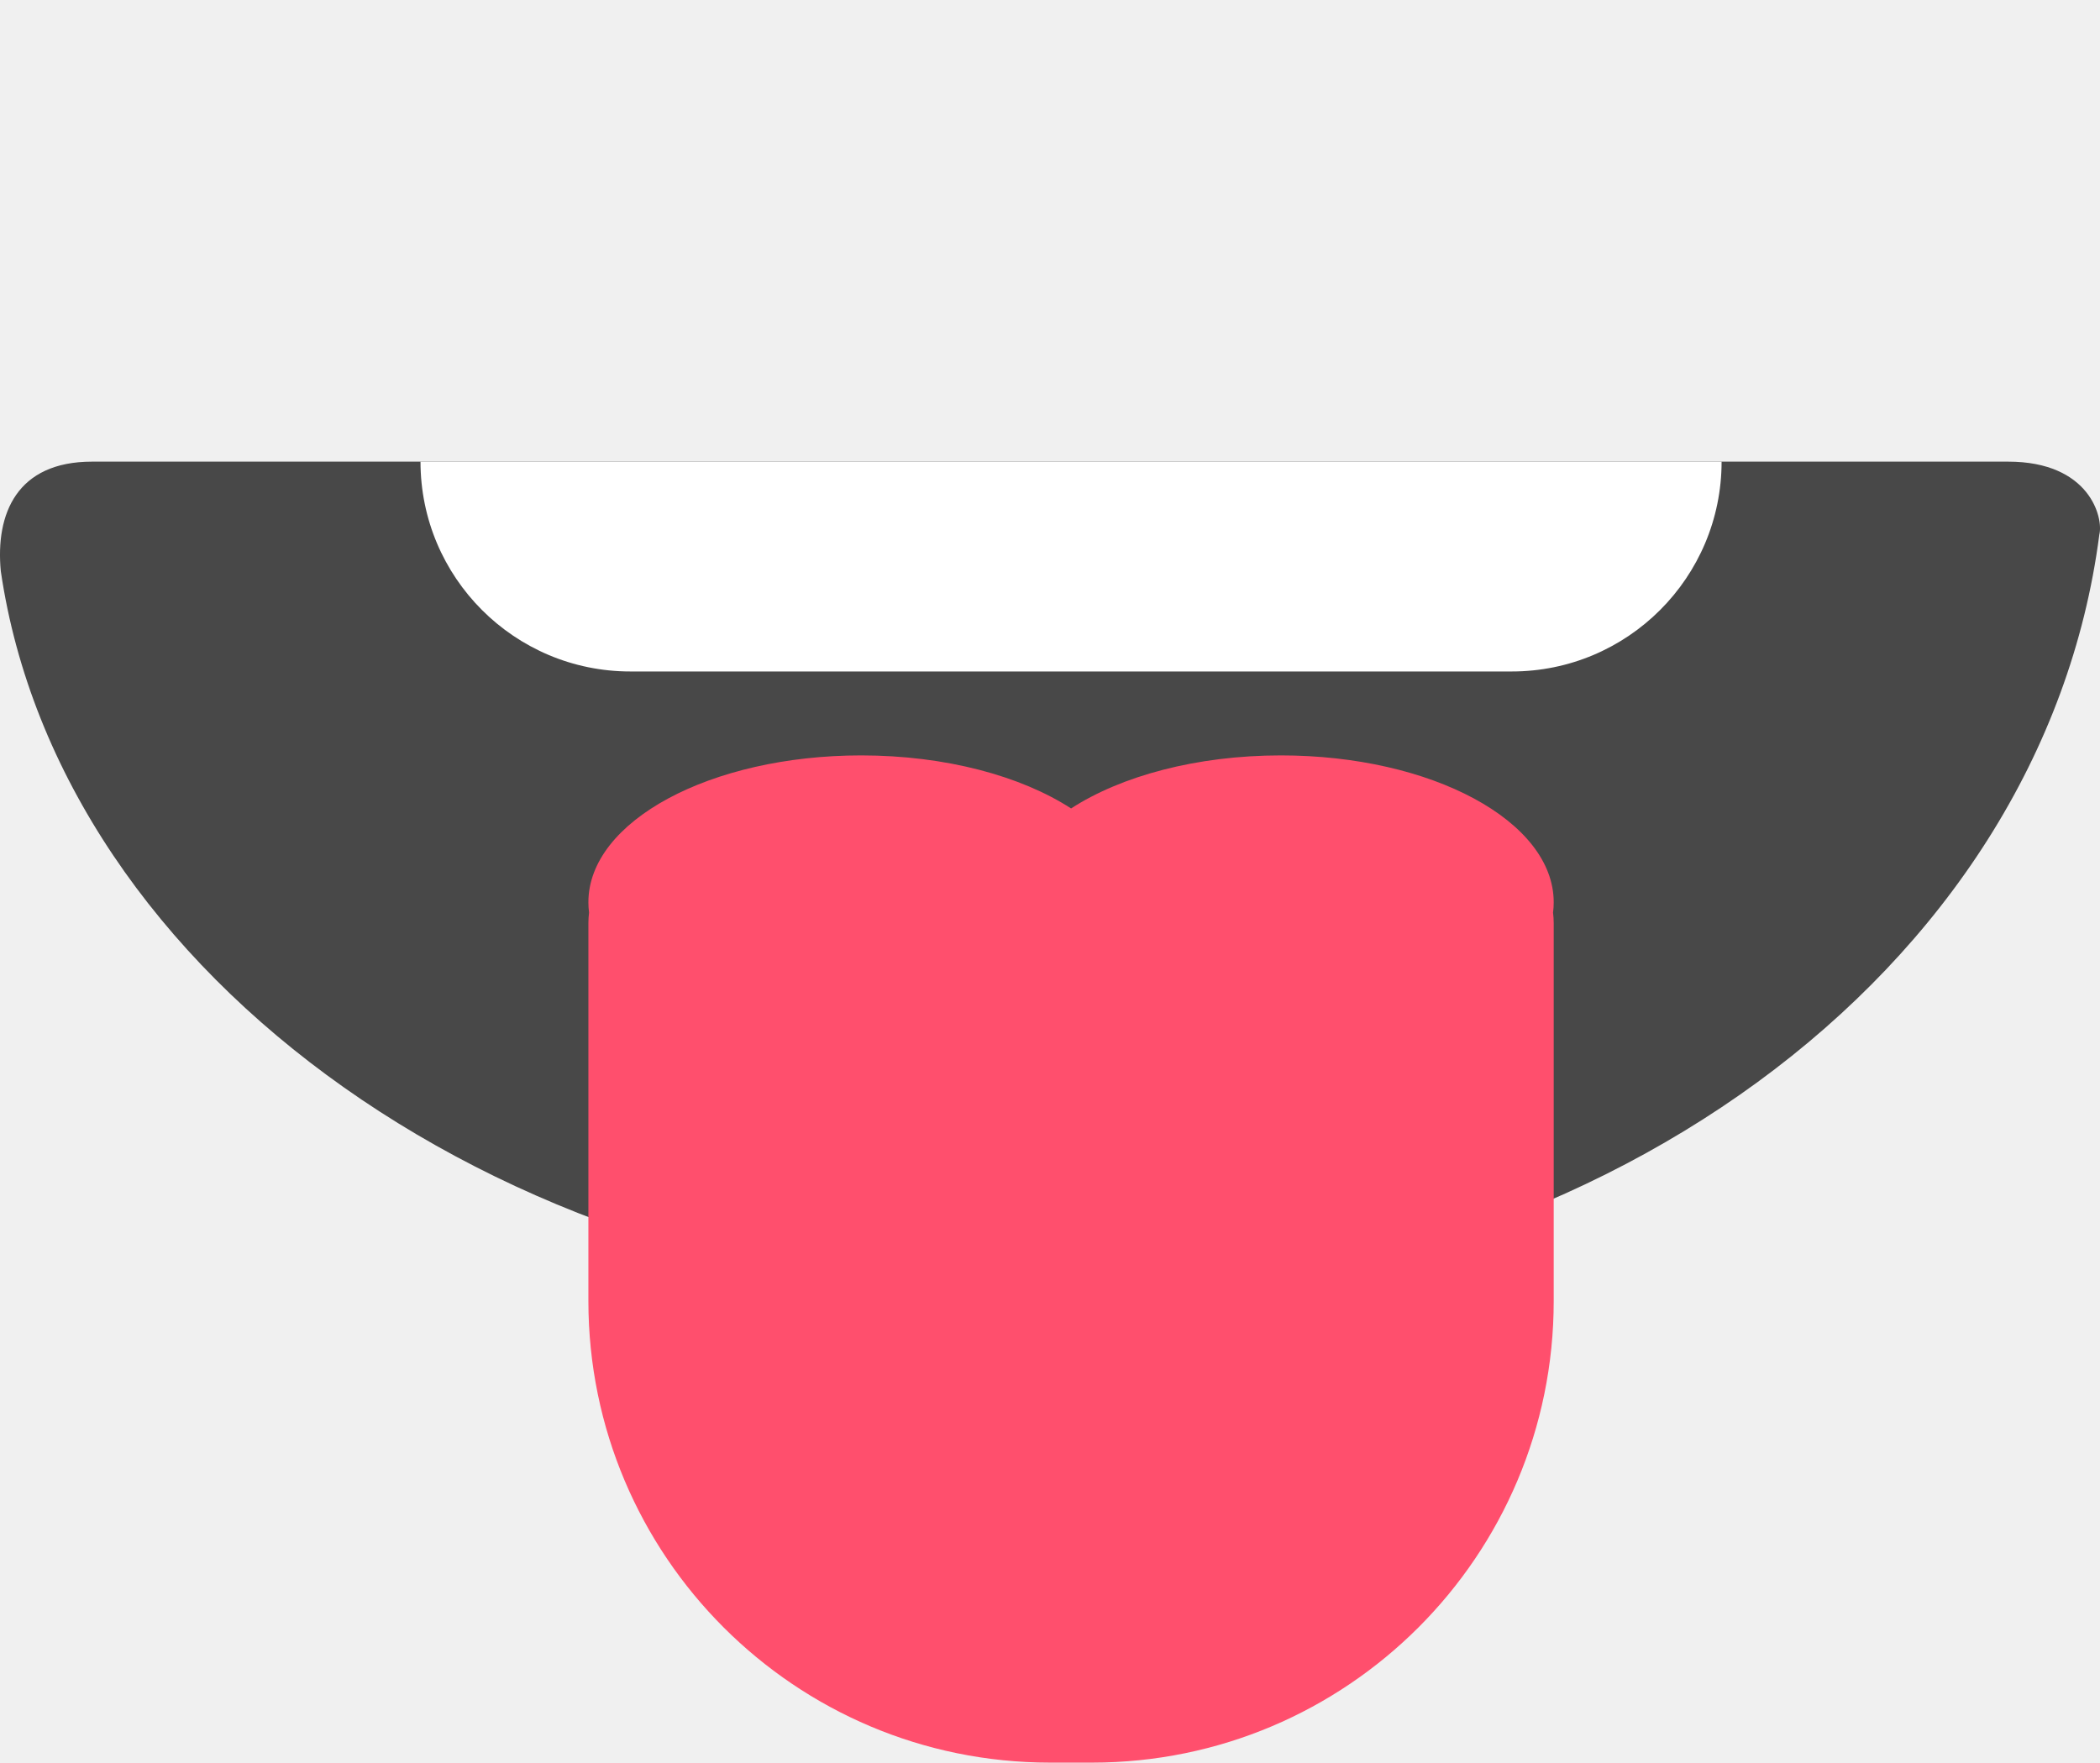
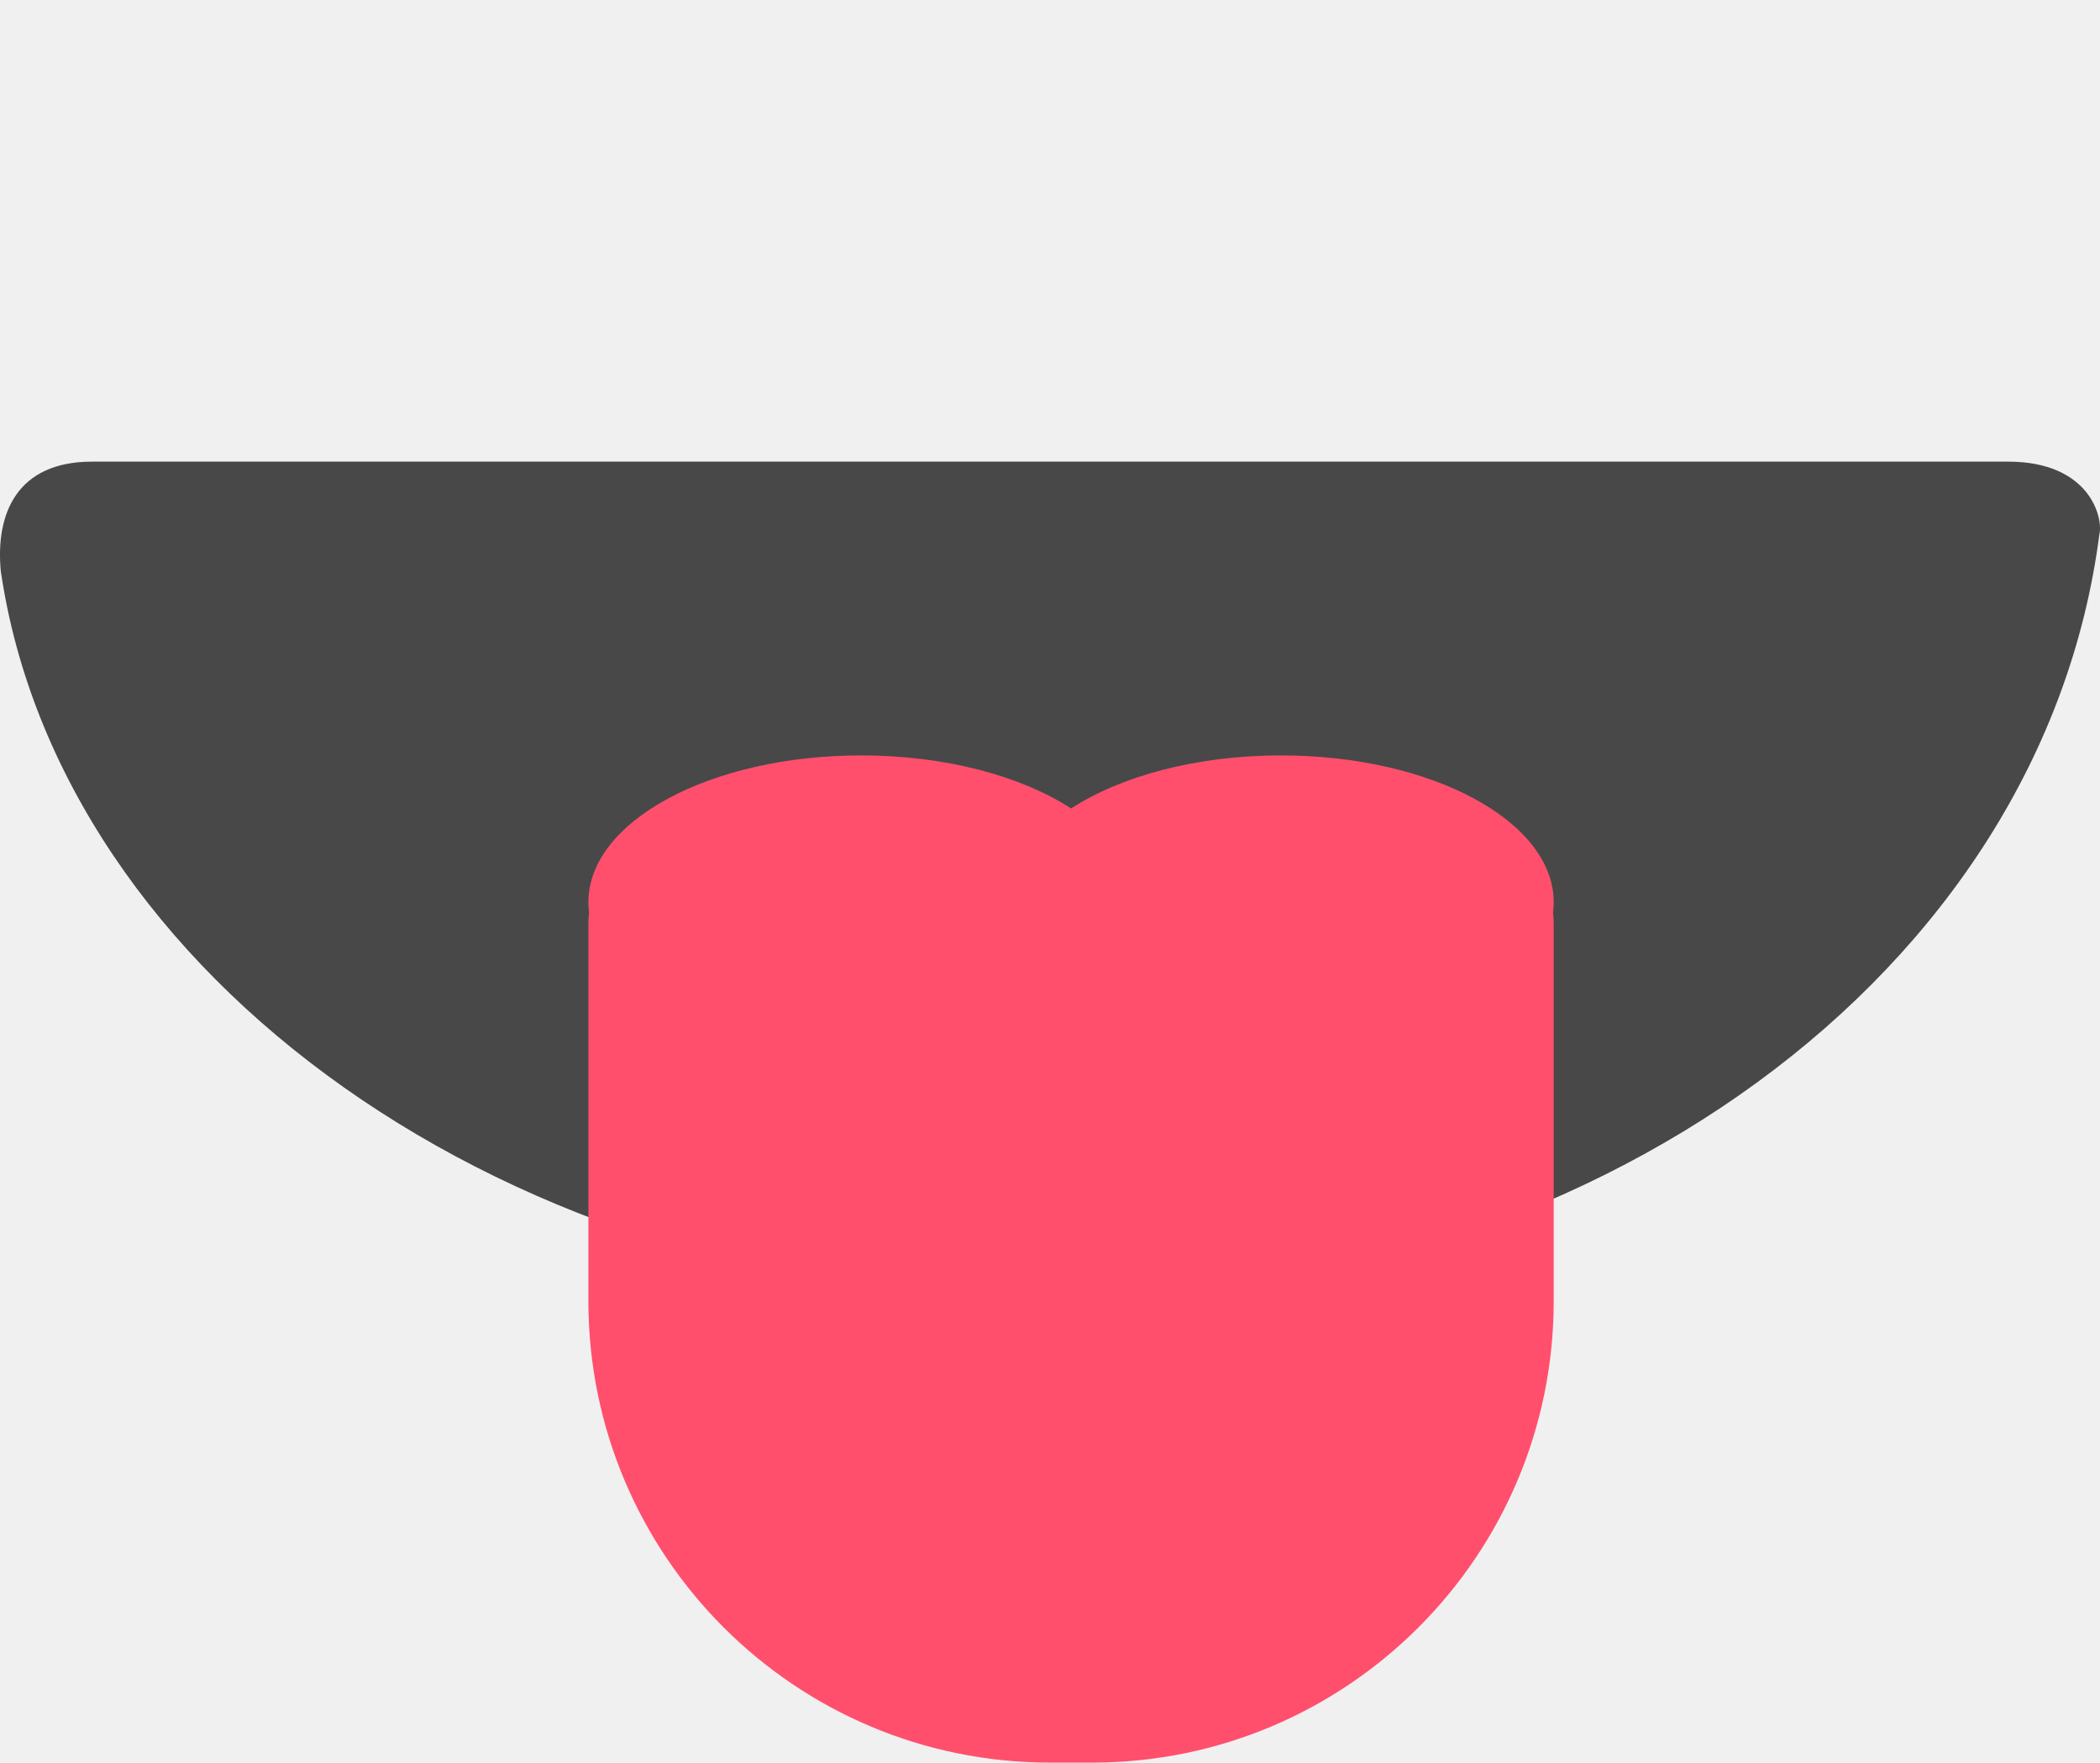
- <svg xmlns="http://www.w3.org/2000/svg" xmlns:xlink="http://www.w3.org/1999/xlink" width="50.035px" height="42px" viewBox="0 0 50.035 42" version="1.1">
+ <svg xmlns="http://www.w3.org/2000/svg" xmlns:xlink="http://www.w3.org/1999/xlink" viewBox="0 0 50.035 42" version="1.1">
  <defs>
    <path d="M29,15.609 C30.41,25.231 41.062,33 54,33 C66.968,33 77.646,25.183 79,14.739 C79.101,14.34 78.775,13 76.826,13 C56.838,13 41.74,13 31.174,13 C29.383,13 28.87,14.24 29,15.609 Z" id="path-20v6hqgr9u-1" />
  </defs>
  <g id="Symbols" stroke="none" stroke-width="1" fill="none" fill-rule="evenodd">
    <g id="Mouth/Tongue" transform="translate(-28.981, -2)">
      <mask id="mask-20v6hqgr9u-2" fill="white">
        <use xlink:href="#path-20v6hqgr9u-1" />
      </mask>
      <use id="Mouth" fill-opacity="0.7" fill="#000000" xlink:href="#path-20v6hqgr9u-1" />
-       <path d="M44,2 L65,2 C67.761,2 70,4.239 70,7 L70,13 C70,15.761 67.761,18 65,18 L44,18 C41.239,18 39,15.761 39,13 L39,7 C39,4.239 41.239,2 44,2 Z" id="Teeth" fill="#FFFFFF" mask="url(#mask-20v6hqgr9u-2)" />
      <path d="M59.5,20 C63.09,20 66,21.567 66,23.5 C66,23.583 65.995,23.665 65.984,23.747 C65.995,23.829 66,23.914 66,24 L66,33 C66,39.075 61.075,44 55,44 L54,44 C47.925,44 43,39.075 43,33 L43,24 C43,23.914 43.005,23.829 43.016,23.746 C43.005,23.665 43,23.583 43,23.5 C43,21.567 45.91,20 49.5,20 C51.511,20 53.309,20.492 54.501,21.264 C55.692,20.492 57.489,20 59.5,20 Z" id="Tongue" fill="#FF4F6D" />
    </g>
  </g>
</svg>
